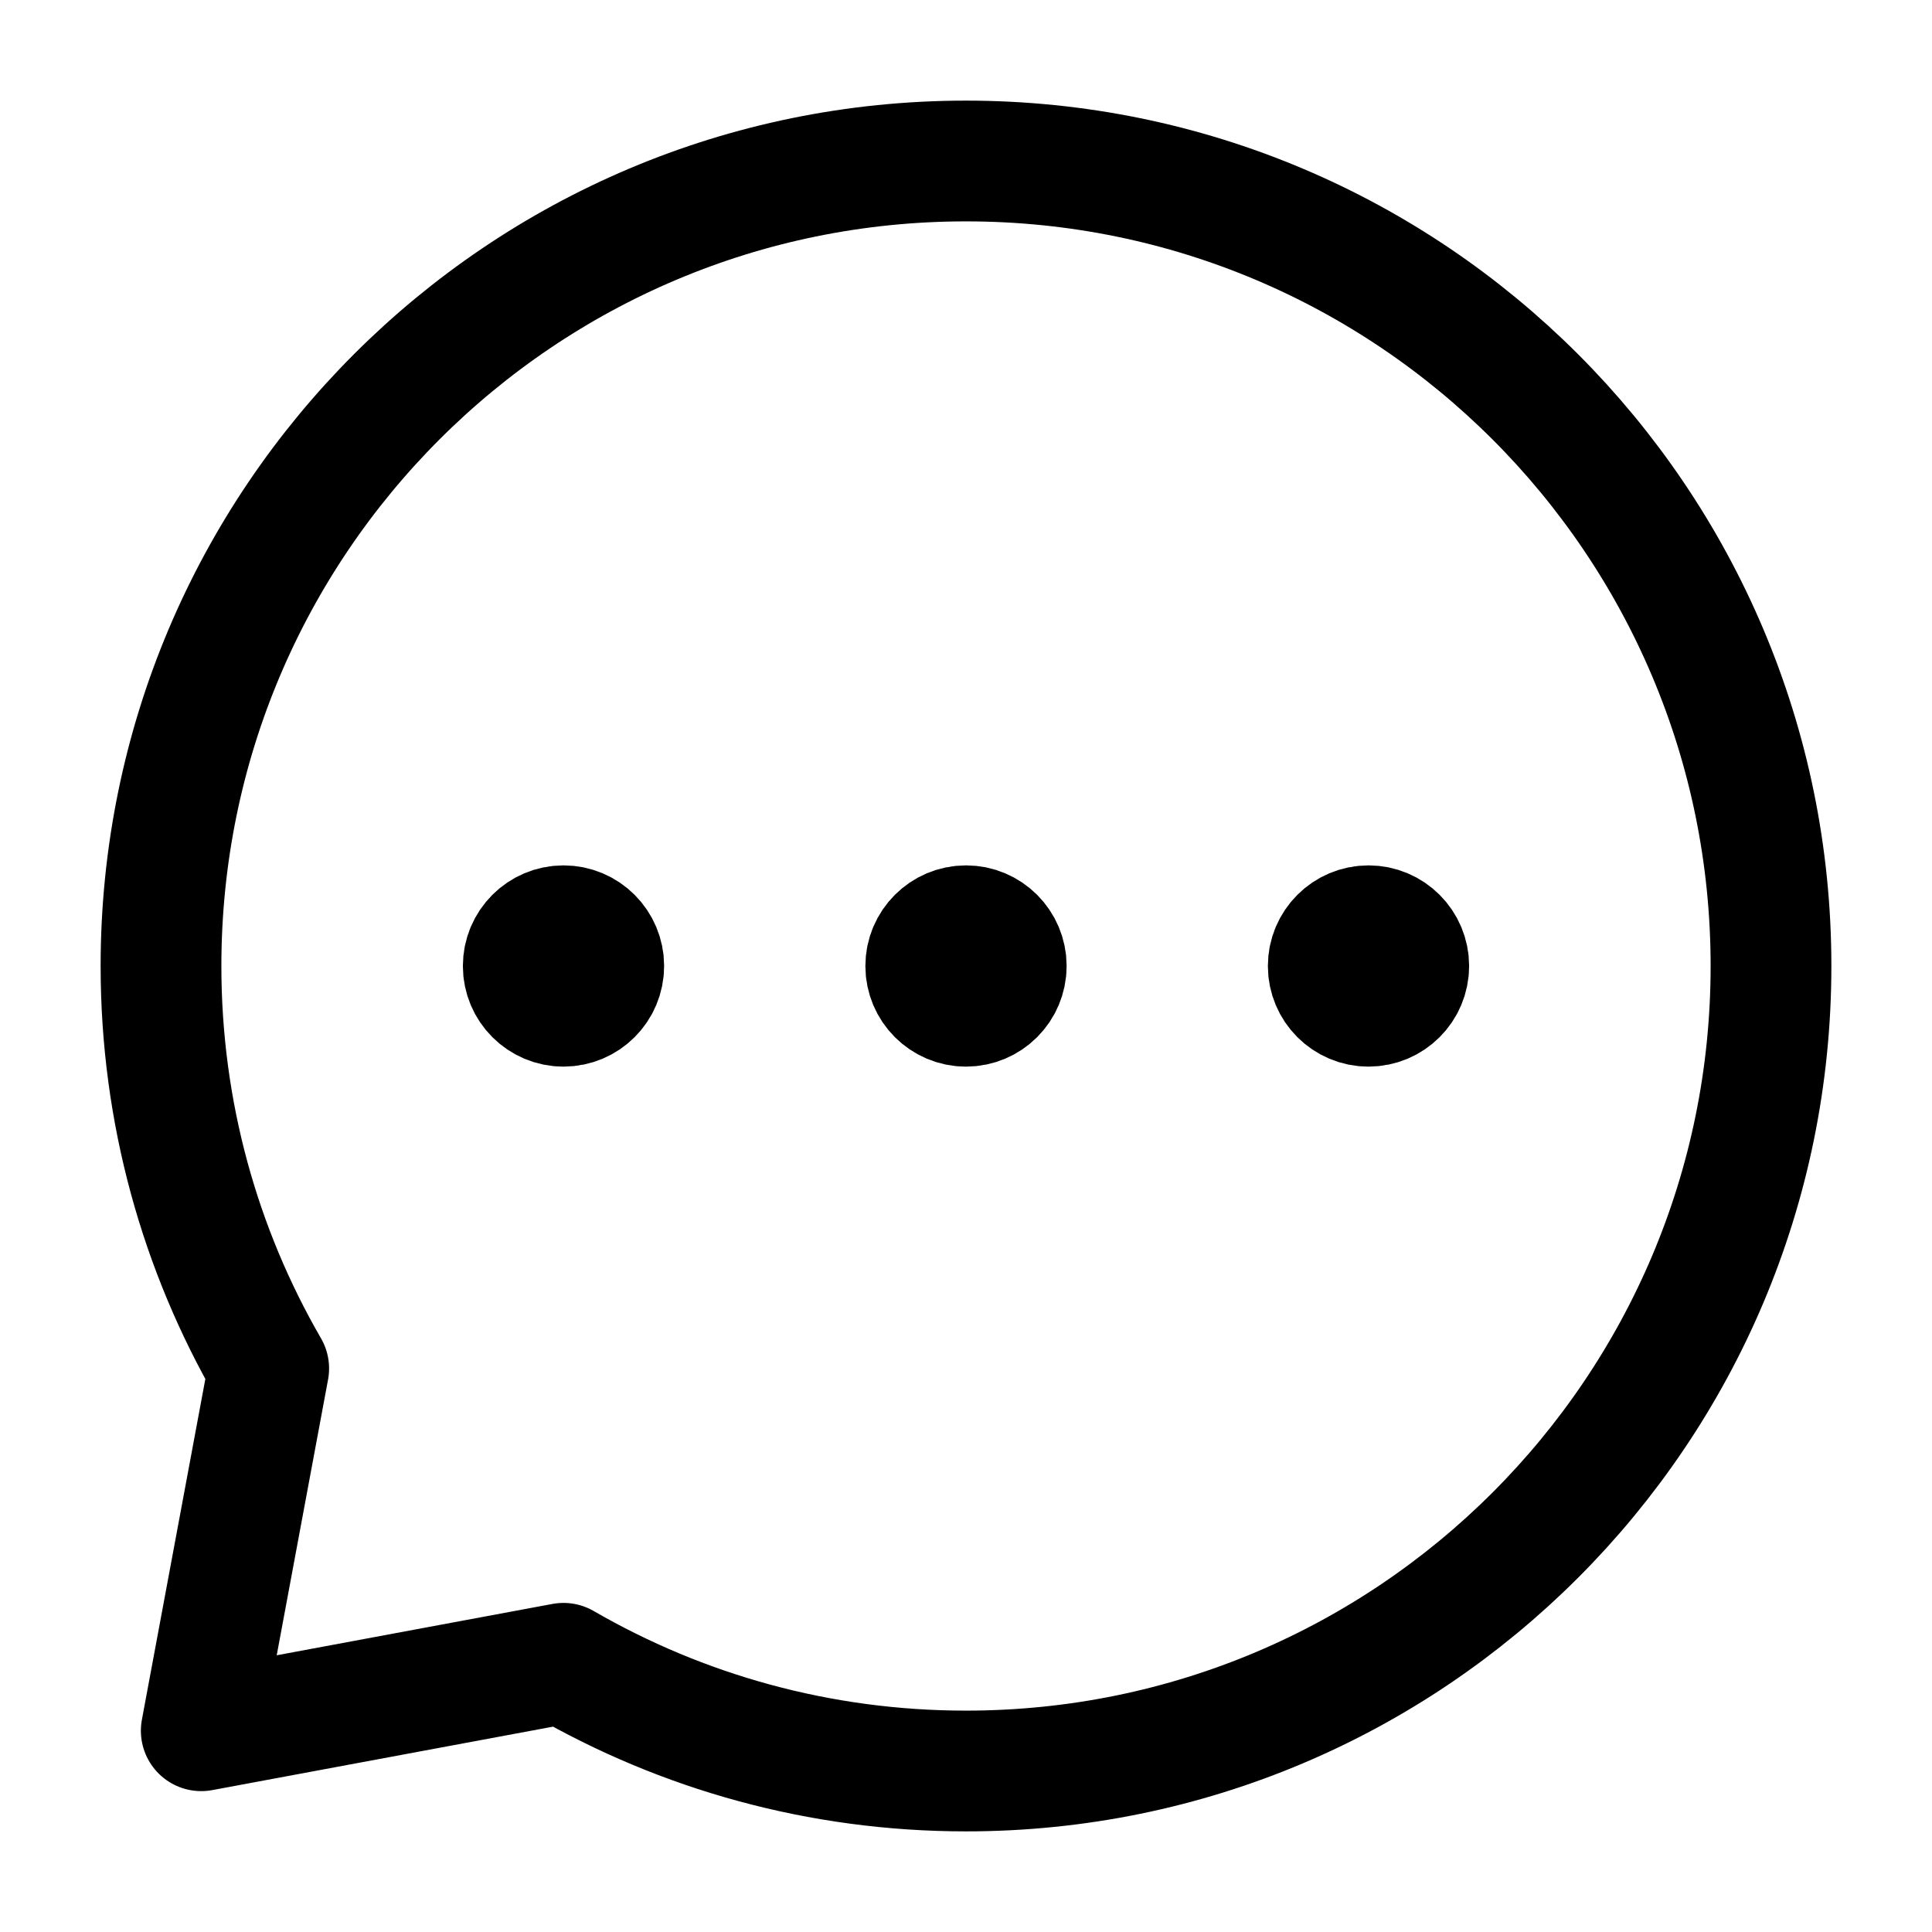
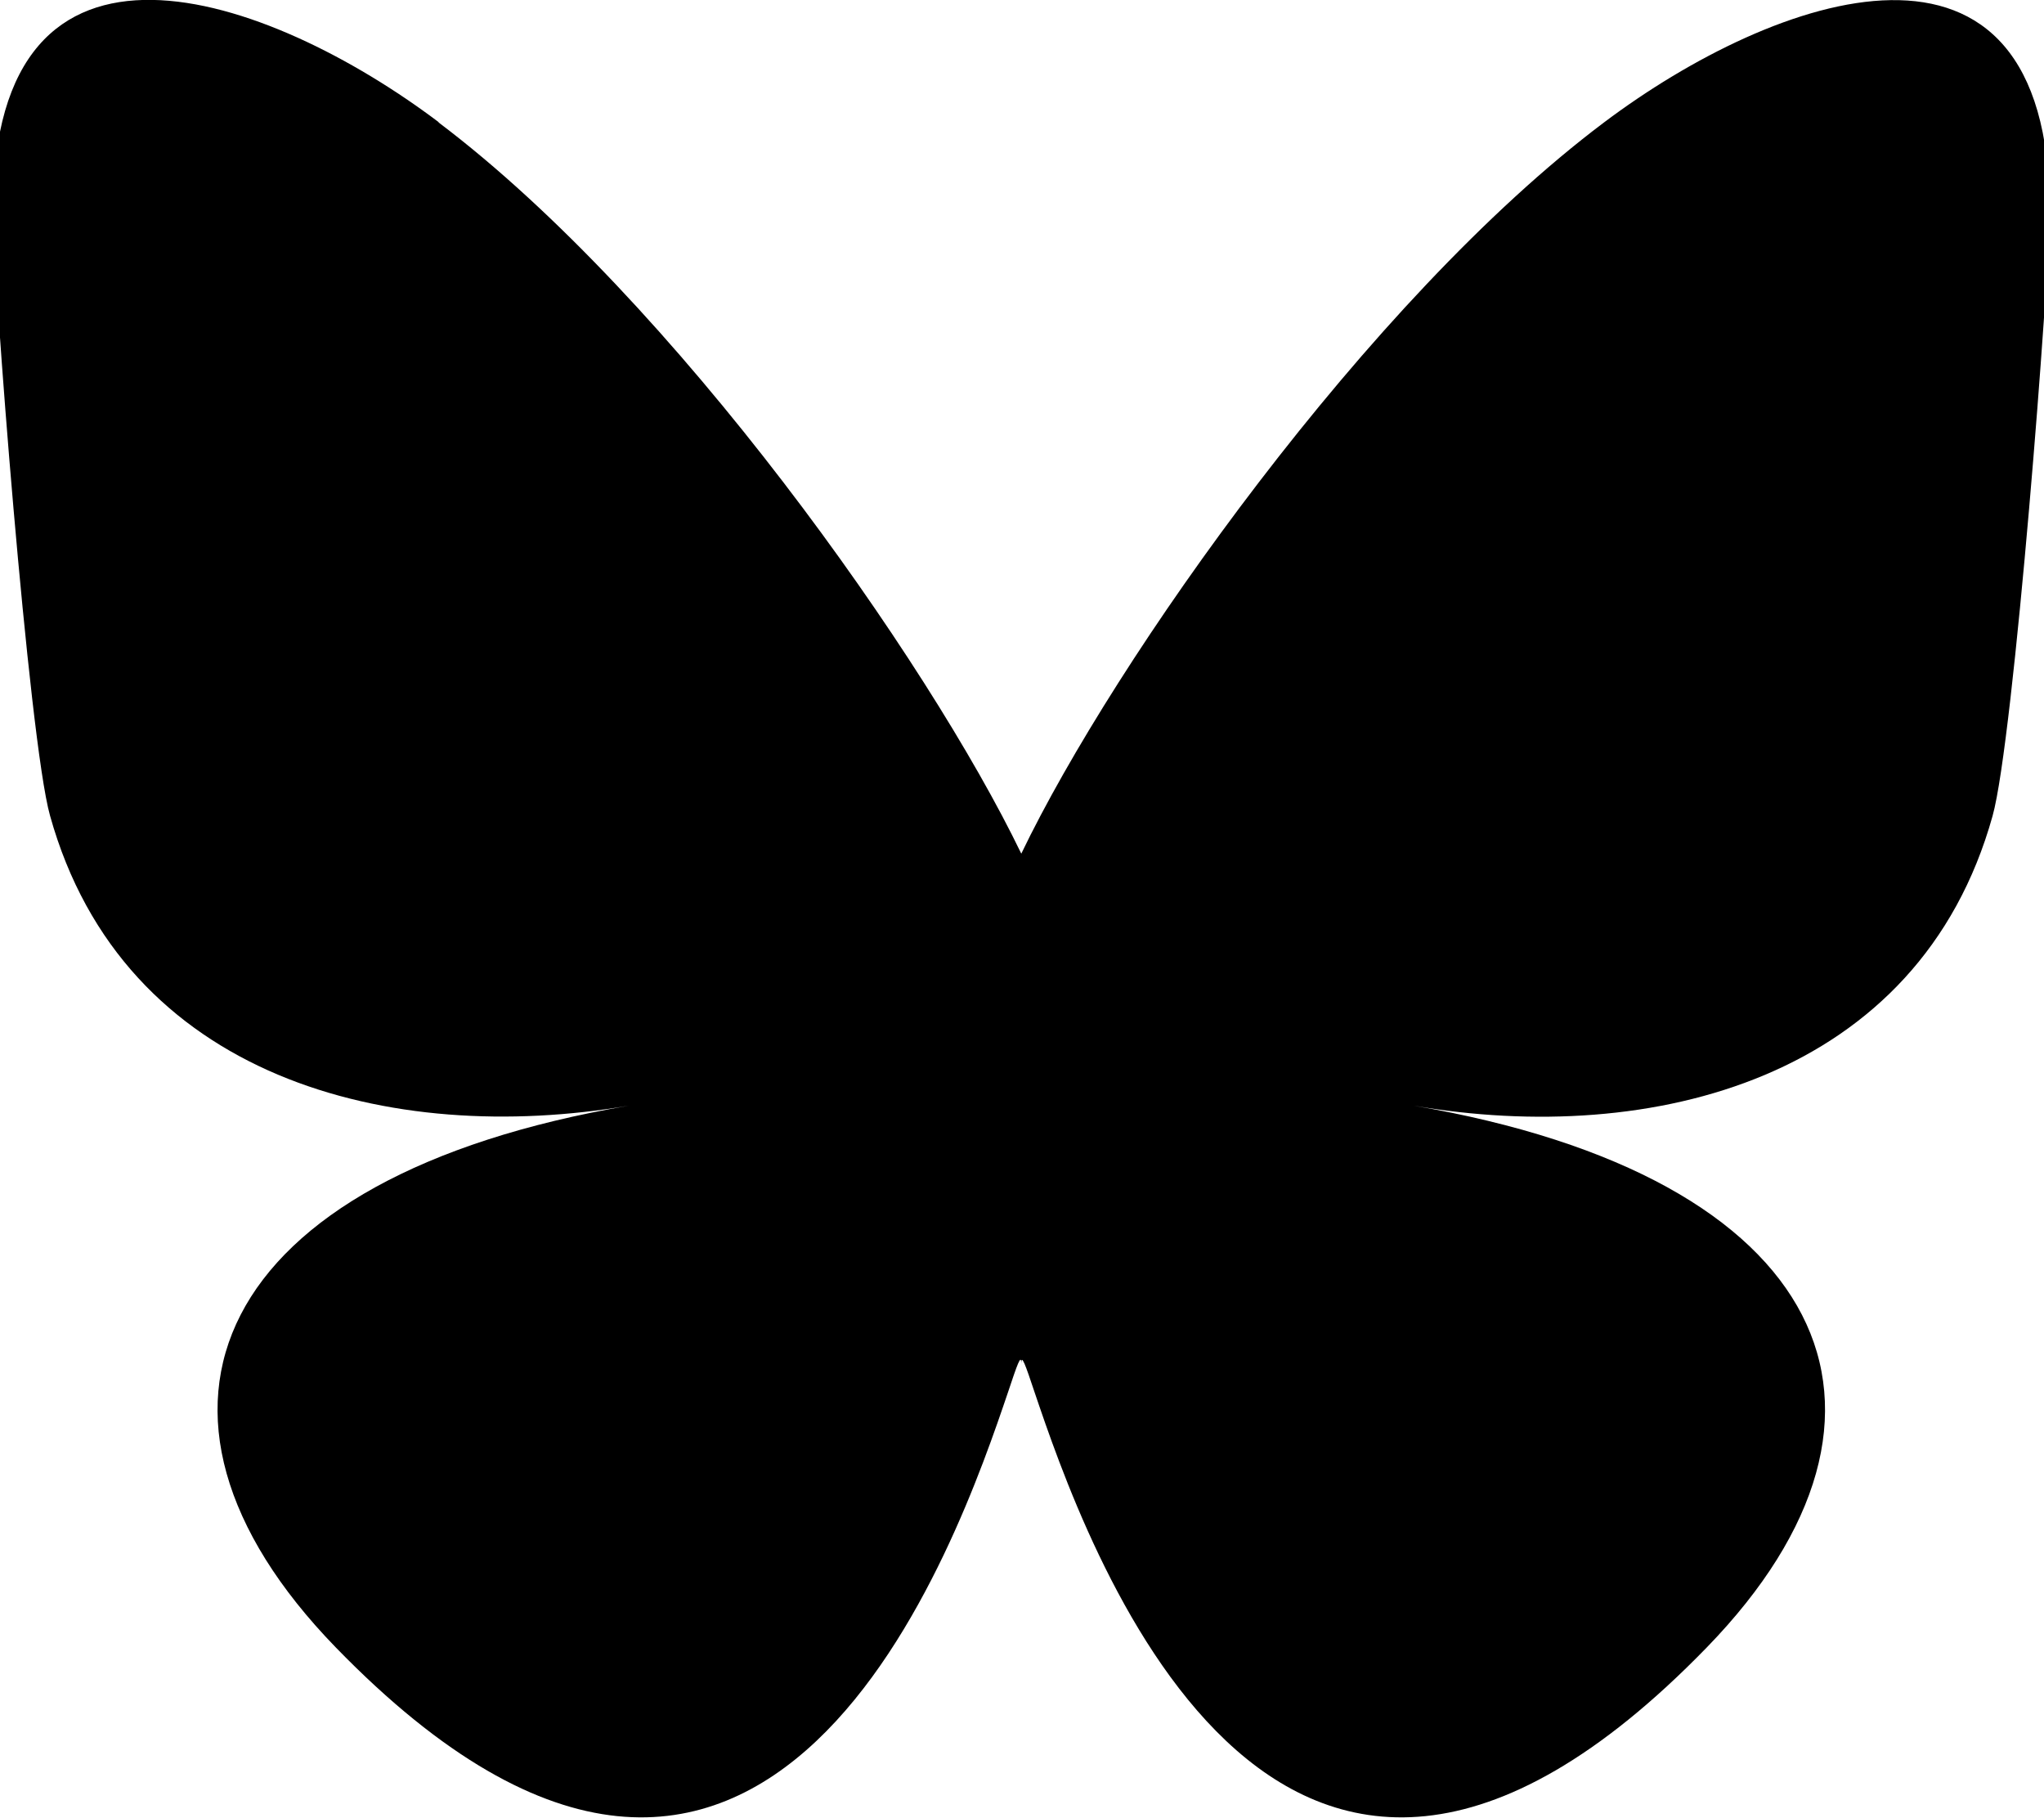
- <svg xmlns="http://www.w3.org/2000/svg" width="24px" height="24px" stroke-width="1.5" viewBox="0 0 24 24" fill="none" color="#000000">
-   <path d="M17 12.5C17.276 12.5 17.5 12.276 17.5 12C17.5 11.724 17.276 11.5 17 11.5C16.724 11.5 16.5 11.724 16.5 12C16.5 12.276 16.724 12.5 17 12.5Z" fill="#000000" stroke="#000000" stroke-width="1.5" stroke-linecap="round" stroke-linejoin="round" />
-   <path d="M12 12.5C12.276 12.5 12.5 12.276 12.5 12C12.5 11.724 12.276 11.5 12 11.5C11.724 11.5 11.5 11.724 11.5 12C11.5 12.276 11.724 12.5 12 12.5Z" fill="#000000" stroke="#000000" stroke-width="1.5" stroke-linecap="round" stroke-linejoin="round" />
-   <path d="M7 12.5C7.276 12.5 7.5 12.276 7.5 12C7.5 11.724 7.276 11.5 7 11.5C6.724 11.5 6.5 11.724 6.5 12C6.5 12.276 6.724 12.5 7 12.5Z" fill="#000000" stroke="#000000" stroke-width="1.5" stroke-linecap="round" stroke-linejoin="round" />
-   <path d="M12 22C17.523 22 22 17.523 22 12C22 6.477 17.523 2 12 2C6.477 2 2 6.477 2 12C2 13.821 2.487 15.529 3.338 17L2.5 21.5L7 20.662C8.471 21.513 10.179 22 12 22Z" stroke="#000000" stroke-width="1.5" stroke-linecap="round" stroke-linejoin="round" />
+ <svg xmlns="http://www.w3.org/2000/svg" viewBox="0 0 576 512">
+   <path d="M123.6 34.5c66.4 50.1 137.9 151.5 164.2 206C314 186 385.5 84.5 452 34.5c48-36.1 125.6-64.1 125.6 24.9c0 17.8-10.1 149.2-16.1 170.5c-20.7 74.2-96.1 93.1-163.1 81.6c117.2 20 147 86.3 82.6 152.6C358.7 590 305.2 432.5 291.5 392.1c-2.5-7.5-3.7-10.9-3.7-7.9c0-3.1-1.2 .4-3.7 7.9C270.4 432.5 216.9 590 94.6 464.1C30.2 397.8 60 331.5 177.2 311.5C110.2 322.9 34.8 304 14.1 229.8C8.1 208.5-2 77.1-2 59.3c0-88.9 77.7-61 125.6-24.9z" />
</svg>
